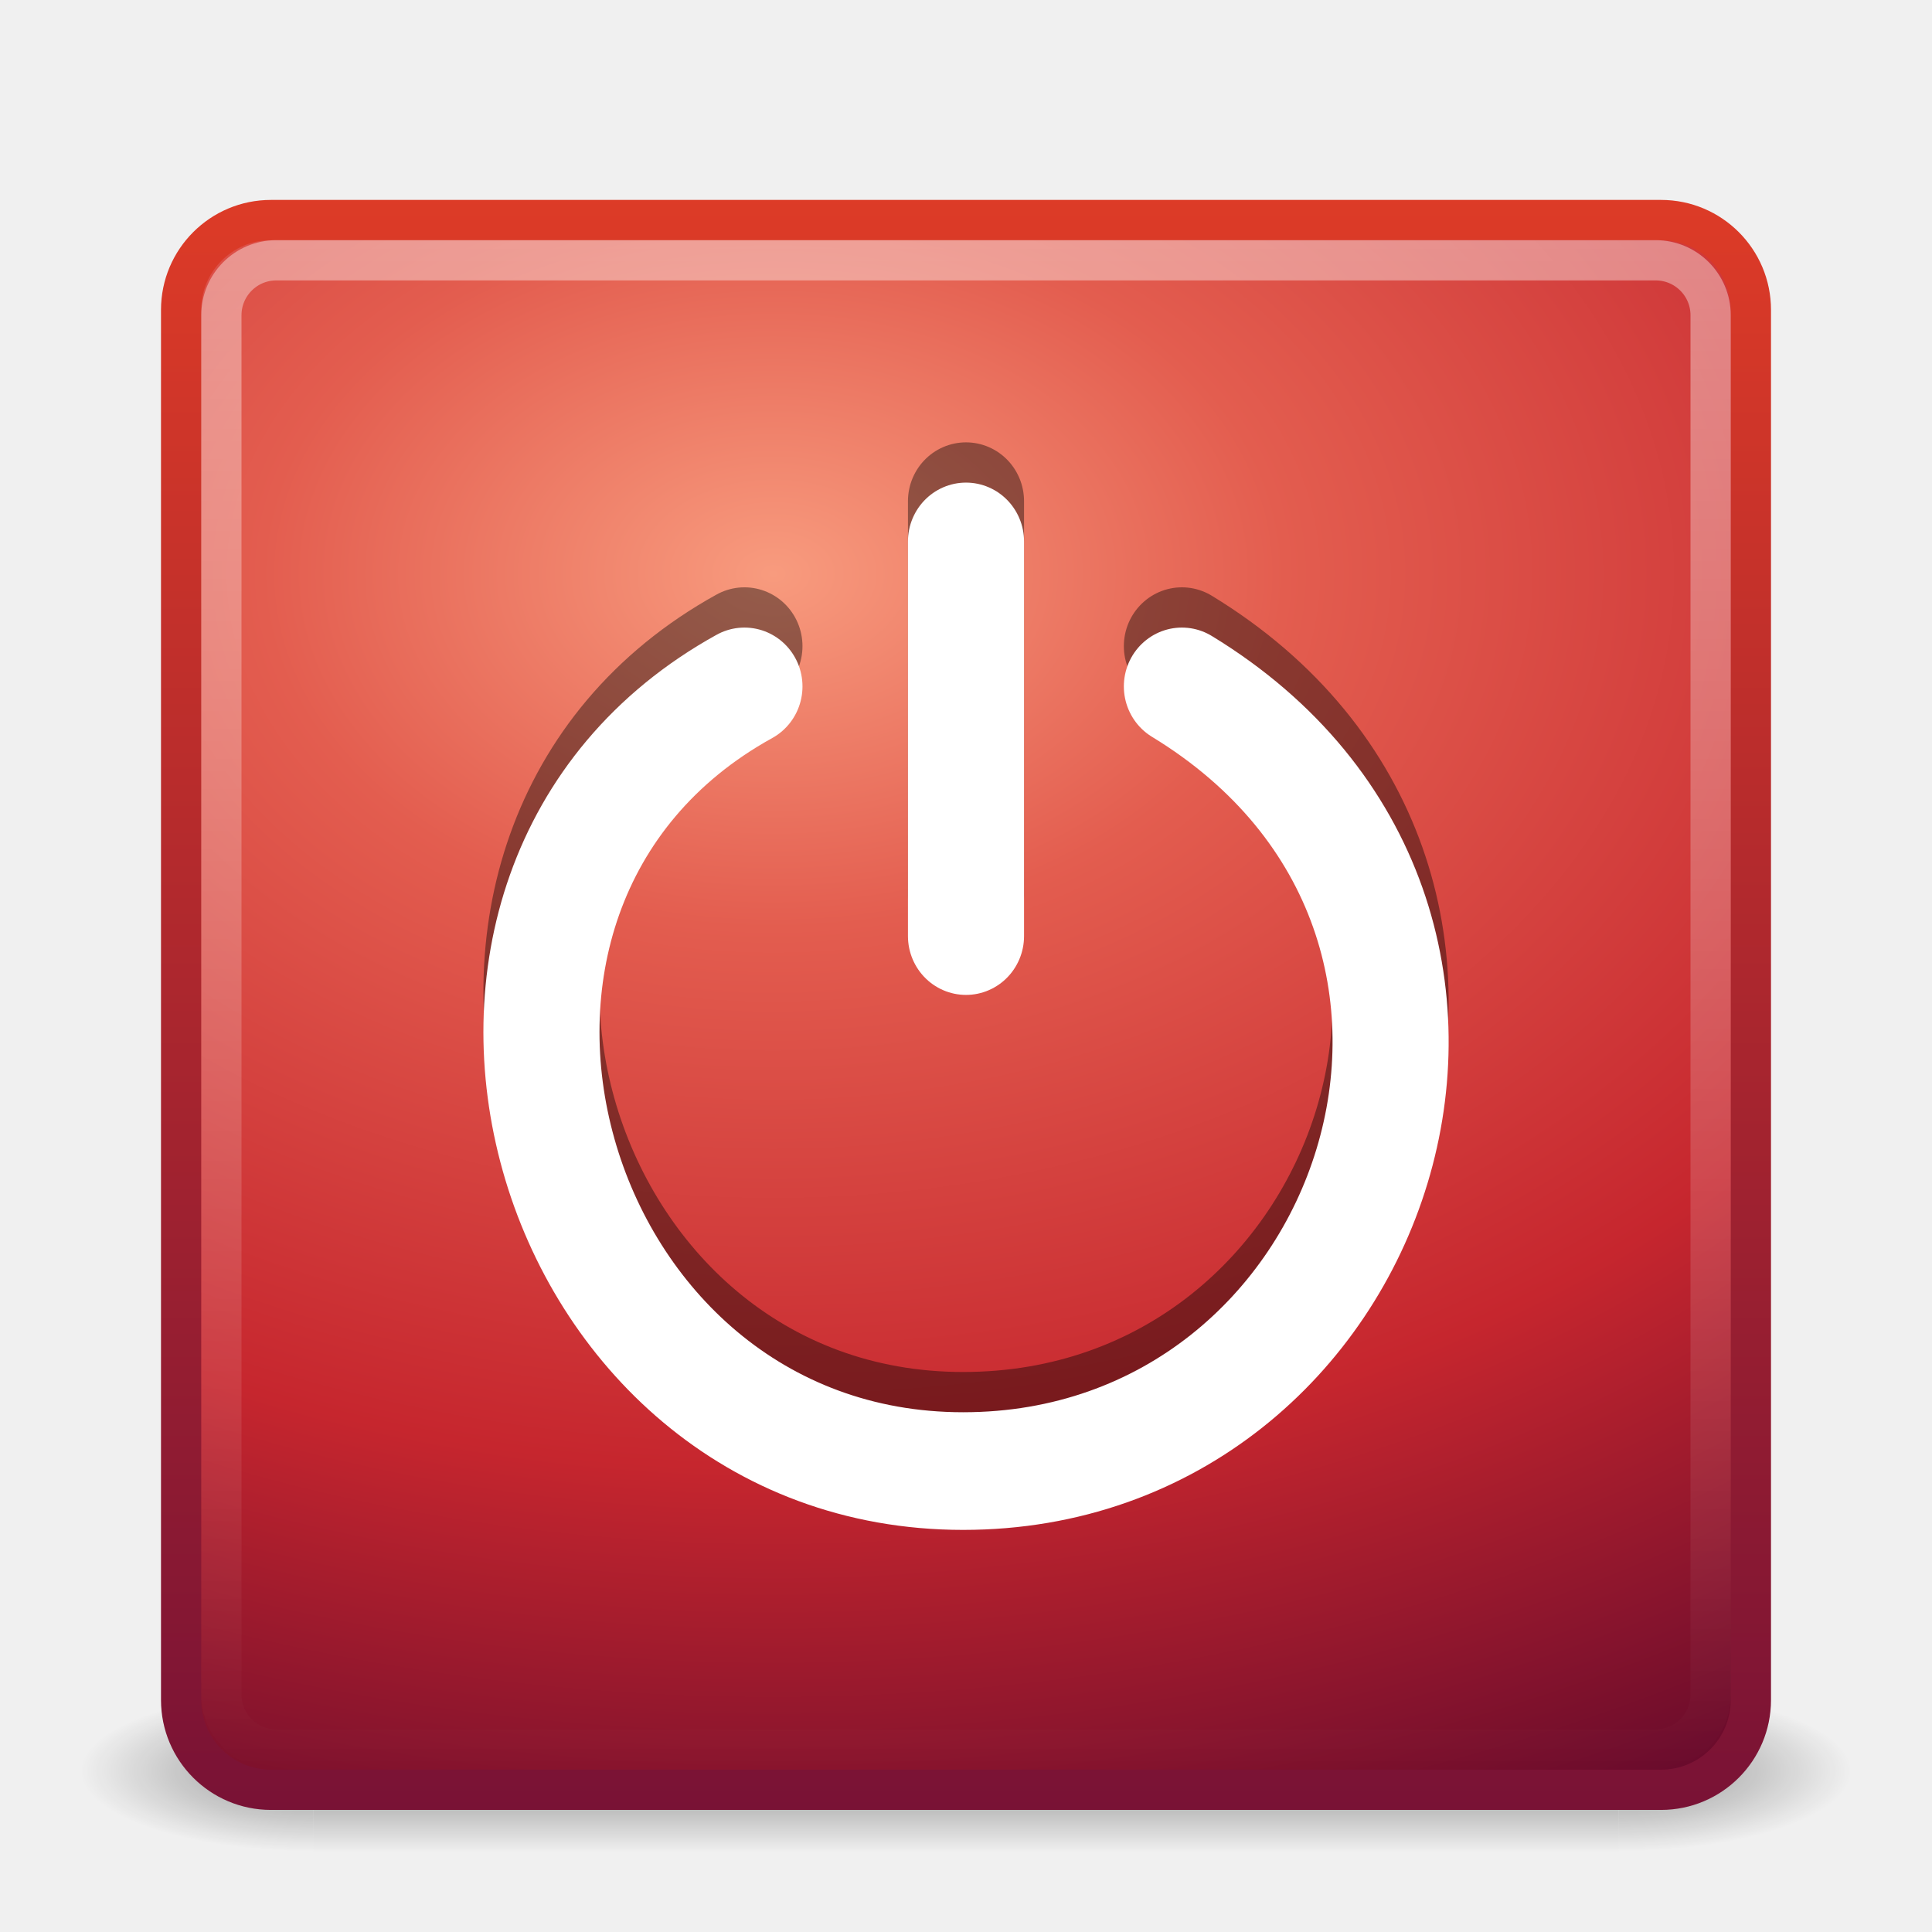
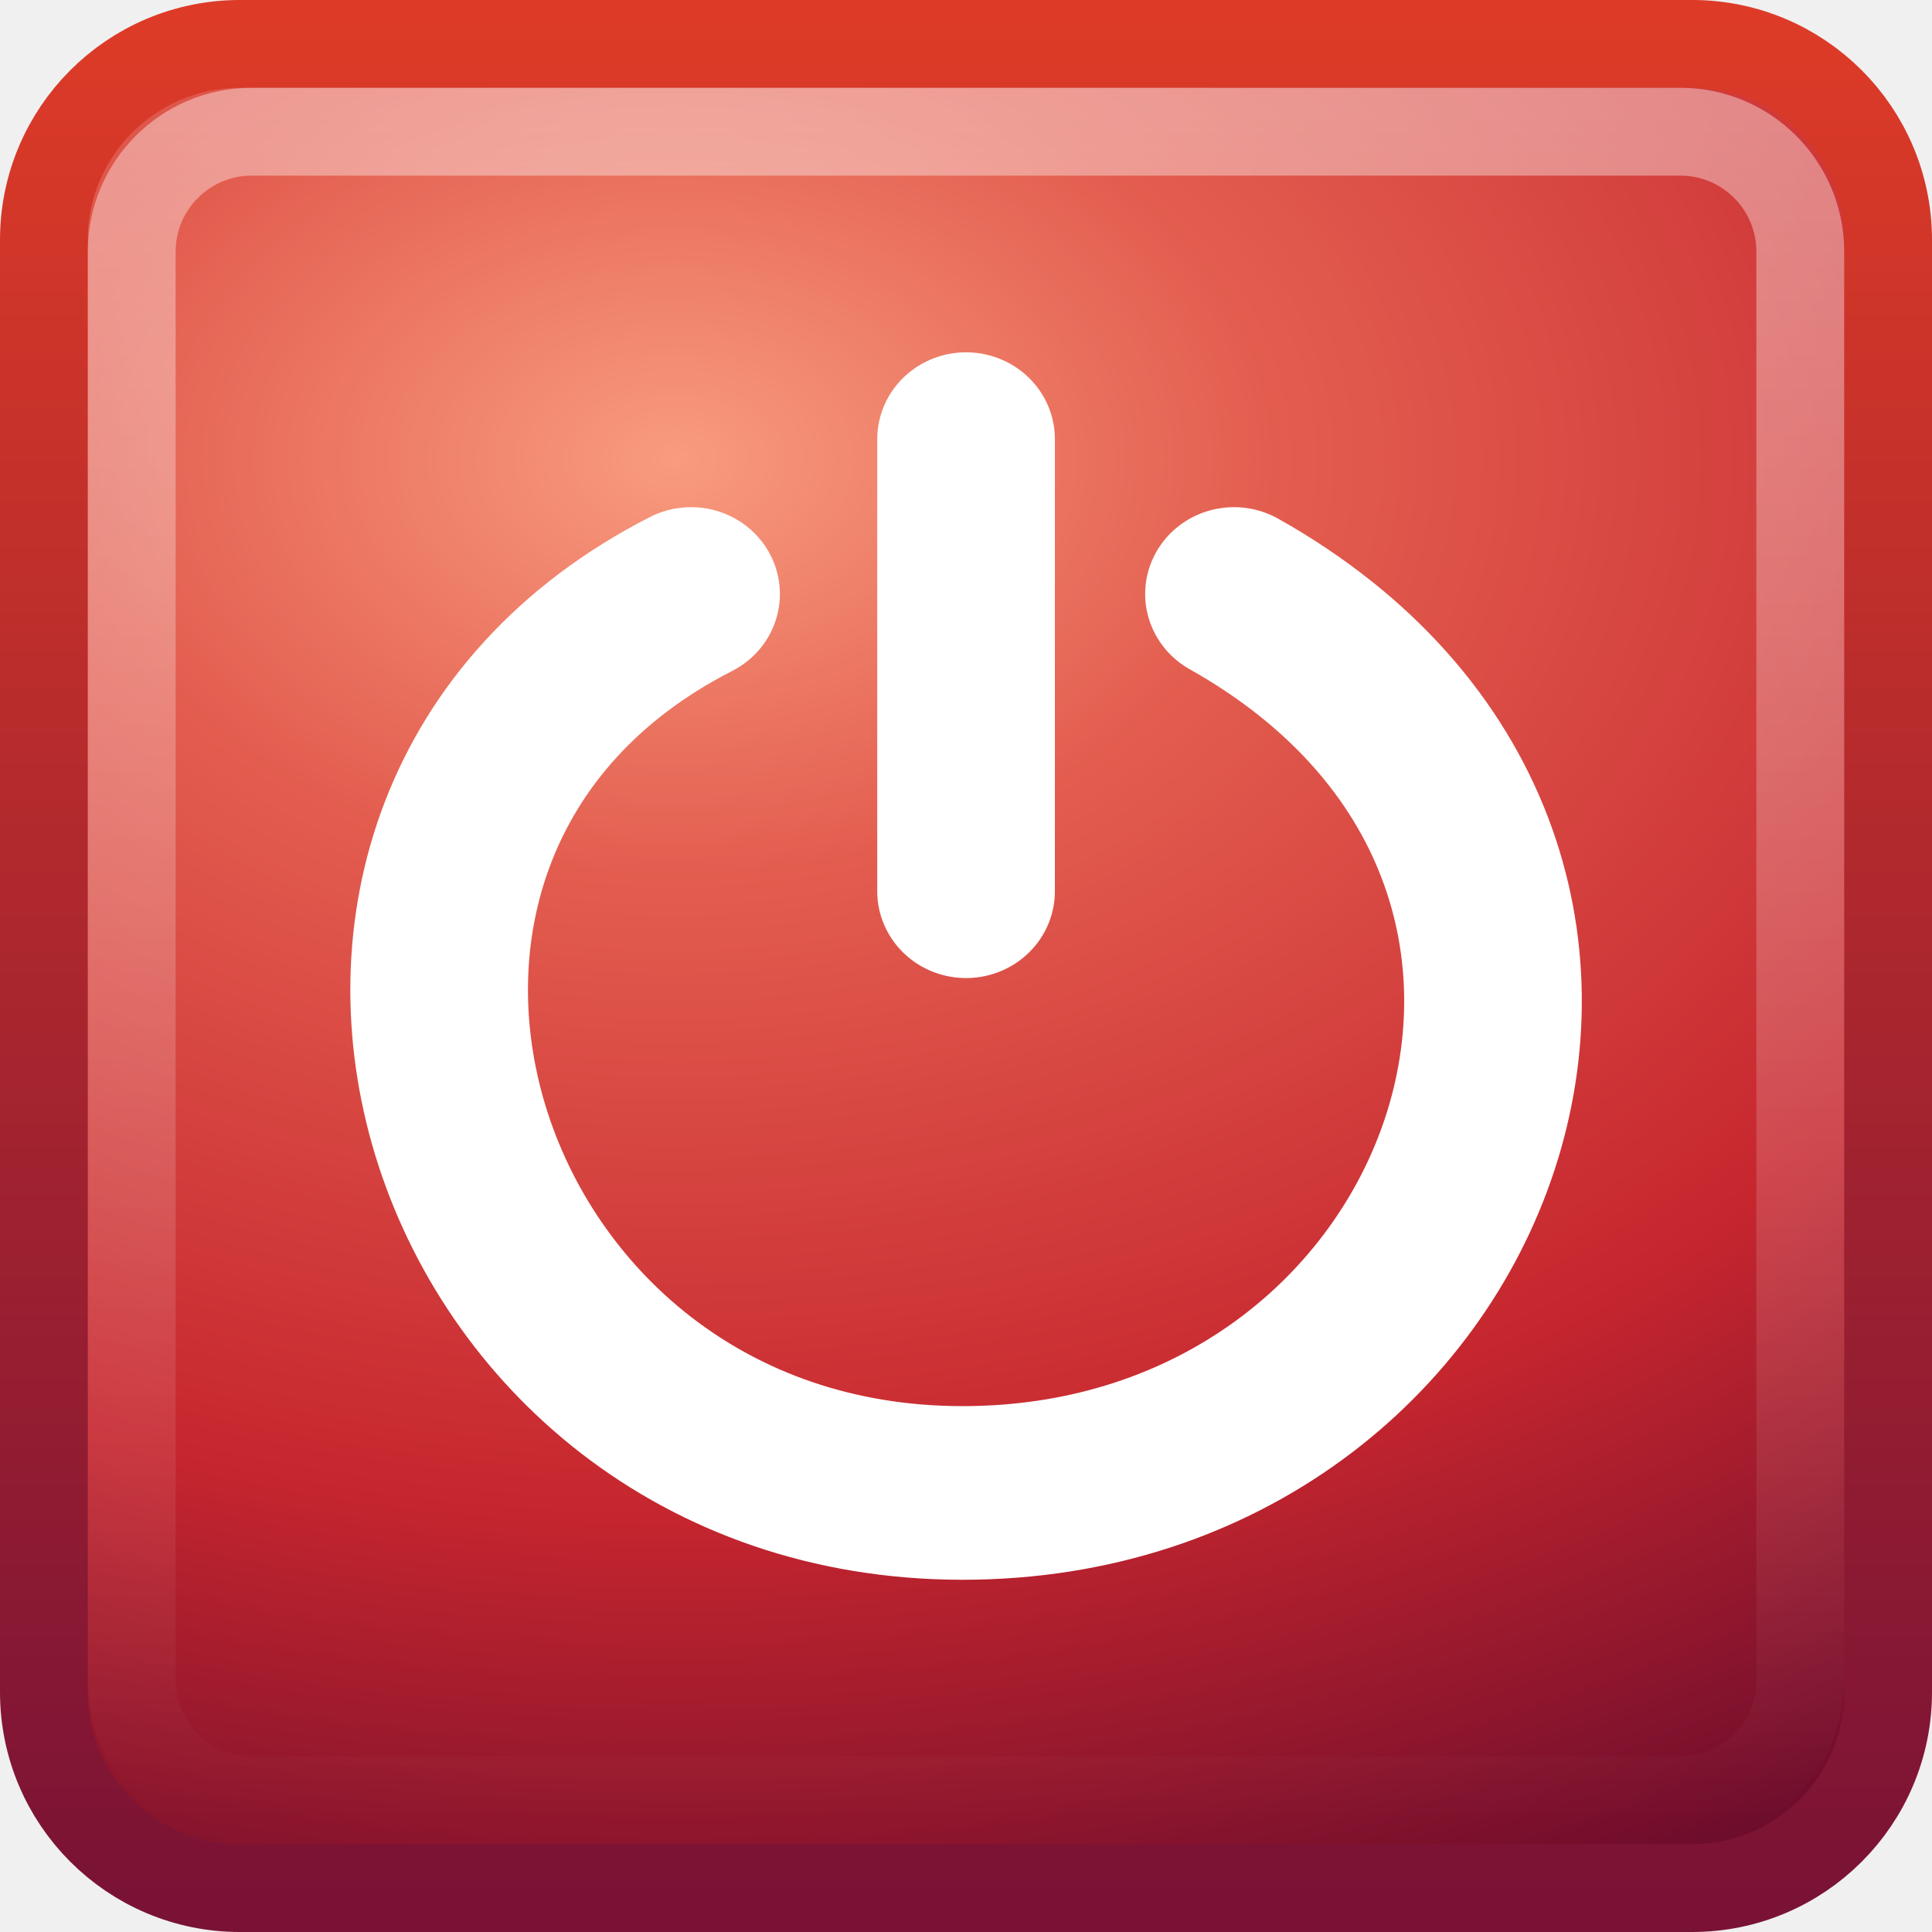
- <svg xmlns="http://www.w3.org/2000/svg" xmlns:xlink="http://www.w3.org/1999/xlink" version="1.0" width="48" height="48" id="svg3334">
-   <defs id="defs3336">
-     <linearGradient id="linearGradient3702">
-       <stop id="stop3704" style="stop-color:black;stop-opacity:0" offset="0" />
-       <stop id="stop3710" style="stop-color:black;stop-opacity:1" offset="0.5" />
-       <stop id="stop3706" style="stop-color:black;stop-opacity:0" offset="1" />
+ <svg xmlns="http://www.w3.org/2000/svg" id="svg3479" height="22" width="22" version="1.0">
+   <defs id="defs3481">
+     <linearGradient id="linearGradient2698" y2="3.899" gradientUnits="userSpaceOnUse" x2="24" gradientTransform="matrix(.53846 0 0 .53847 -.92308 -.92331)" y1="44" x1="24">
+       <stop id="stop2492" style="stop-color:#791235" offset="0" />
+       <stop id="stop2494" style="stop-color:#dd3b27" offset="1" />
    </linearGradient>
-     <linearGradient x1="25.058" y1="47.028" x2="25.058" y2="39.999" id="linearGradient2877" xlink:href="#linearGradient3702" gradientUnits="userSpaceOnUse" />
-     <radialGradient cx="4.993" cy="43.5" r="2.5" fx="4.993" fy="43.5" id="radialGradient2875" xlink:href="#linearGradient3688" gradientUnits="userSpaceOnUse" gradientTransform="matrix(2.003784,0,0,1.4,-20.01187,-104.4)" />
-     <linearGradient id="linearGradient3688">
-       <stop id="stop3690" style="stop-color:black;stop-opacity:1" offset="0" />
-       <stop id="stop3692" style="stop-color:black;stop-opacity:0" offset="1" />
+     <radialGradient id="radialGradient2696" gradientUnits="userSpaceOnUse" cy="10.993" cx="12.011" gradientTransform="matrix(3.0338e-8 .90468 -1.305 0 23.027 -4.6356)" r="20">
+       <stop id="stop3244" style="stop-color:#f89b7e" offset="0" />
+       <stop id="stop3246" style="stop-color:#e35d4f" offset=".262" />
+       <stop id="stop3248" style="stop-color:#c6262e" offset=".661" />
+       <stop id="stop3250" style="stop-color:#690b2c" offset="1" />
+     </radialGradient>
+     <linearGradient id="linearGradient2688" y2="43" gradientUnits="userSpaceOnUse" x2="24" gradientTransform="matrix(.51351 0 0 .51351 -.32432 -.32433)" y1="5" x1="24">
+       <stop id="stop2919-1" style="stop-color:#fff" offset="0" />
+       <stop id="stop2921-0" style="stop-color:#fff;stop-opacity:0" offset="1" />
    </linearGradient>
-     <radialGradient cx="4.993" cy="43.5" r="2.5" fx="4.993" fy="43.5" id="radialGradient2873" xlink:href="#linearGradient3688" gradientUnits="userSpaceOnUse" gradientTransform="matrix(2.003784,0,0,1.4,27.98813,-17.4)" />
-     <linearGradient id="linearGradient2490">
-       <stop id="stop2492" style="stop-color:#791235;stop-opacity:1" offset="0" />
-       <stop id="stop2494" style="stop-color:#dd3b27;stop-opacity:1" offset="1" />
-     </linearGradient>
-     <linearGradient x1="24" y1="44" x2="24" y2="3.899" id="linearGradient2865" xlink:href="#linearGradient2490" gradientUnits="userSpaceOnUse" gradientTransform="translate(0,0.9674388)" />
-     <linearGradient id="linearGradient3242">
-       <stop id="stop3244" style="stop-color:#f89b7e;stop-opacity:1" offset="0" />
-       <stop id="stop3246" style="stop-color:#e35d4f;stop-opacity:1" offset="0.262" />
-       <stop id="stop3248" style="stop-color:#c6262e;stop-opacity:1" offset="0.661" />
-       <stop id="stop3250" style="stop-color:#690b2c;stop-opacity:1" offset="1" />
-     </linearGradient>
-     <radialGradient cx="12.011" cy="10.424" r="20" fx="12.011" fy="10.424" id="radialGradient2863" xlink:href="#linearGradient3242" gradientUnits="userSpaceOnUse" gradientTransform="matrix(5.6341942e-8,1.680083,-2.423533,1.0380855e-8,44.4784,-5.926735)" />
-     <linearGradient id="linearGradient3308-4-6">
-       <stop id="stop3310-1-4" style="stop-color:white;stop-opacity:1" offset="0" />
-       <stop id="stop3312-5-3" style="stop-color:white;stop-opacity:0" offset="1" />
-     </linearGradient>
-     <linearGradient x1="24" y1="5" x2="24" y2="43" id="linearGradient2855" xlink:href="#linearGradient3308-4-6" gradientUnits="userSpaceOnUse" gradientTransform="translate(0,0.9674388)" />
  </defs>
-   <g id="layer1">
-     <g transform="matrix(1.1,0,0,0.4444449,-2.400002,25.11107)" id="g2036" style="display:inline">
-       <g transform="matrix(1.052632,0,0,1.285713,-1.263158,-13.42854)" id="g3712" style="opacity:0.4">
-         <rect width="5" height="7" x="38" y="40" id="rect2801" style="fill:url(#radialGradient2873);fill-opacity:1;stroke:none" />
-         <rect width="5" height="7" x="-10" y="-47" transform="scale(-1,-1)" id="rect3696" style="fill:url(#radialGradient2875);fill-opacity:1;stroke:none" />
-         <rect width="28" height="7" x="10" y="40" id="rect3700" style="fill:url(#linearGradient2877);fill-opacity:1;stroke:none" />
-       </g>
-     </g>
-     <rect width="39" height="39" rx="2.232" ry="2.232" x="4.5" y="5.467" id="rect5505" style="fill:url(#radialGradient2863);fill-opacity:1;stroke:url(#linearGradient2865);stroke-width:1;stroke-linecap:round;stroke-linejoin:round;stroke-miterlimit:4;stroke-opacity:1;stroke-dasharray:none;stroke-dashoffset:0" />
-     <rect width="37" height="37" rx="1.365" ry="1.365" x="5.5" y="6.467" id="rect6741" style="opacity:0.4;fill:none;stroke:url(#linearGradient2855);stroke-width:1;stroke-linecap:round;stroke-linejoin:round;stroke-miterlimit:4;stroke-opacity:1;stroke-dasharray:none;stroke-dashoffset:0" />
-     <g transform="matrix(1.305046,0,0,1.322679,-6.668563,-4.852924)" id="g2558" style="opacity:0.4;fill:none;stroke:black;stroke-width:2.21;stroke-linecap:round;stroke-miterlimit:0;stroke-opacity:1;stroke-dasharray:none">
-       <path d="m 19.282,15.806 c -6.992,3.813 -3.83,14.739 4.164,14.739 7.911,0 11.456,-10.358 4.164,-14.739" id="path2560" style="fill:none;stroke:black;stroke-width:2.21;stroke-linecap:round;stroke-linejoin:miter;stroke-miterlimit:0;stroke-opacity:1;stroke-dasharray:none;stroke-dashoffset:0;marker:none;visibility:visible;display:inline;overflow:visible" />
-       <path d="m 23.5,20.496 0,-7.413" id="path2562" style="fill:none;stroke:black;stroke-width:2.21;stroke-linecap:round;stroke-linejoin:miter;stroke-miterlimit:0;stroke-opacity:1;stroke-dasharray:none;stroke-dashoffset:0;marker:none;visibility:visible;display:inline;overflow:visible" />
-     </g>
-     <g transform="matrix(1.305046,0,0,1.322679,-6.668563,-3.852924)" id="g2419" style="fill:none;stroke:white;stroke-width:2.21;stroke-linecap:round;stroke-miterlimit:0;stroke-opacity:1;stroke-dasharray:none">
-       <path d="m 19.282,15.806 c -6.992,3.813 -3.83,14.739 4.164,14.739 7.911,0 11.456,-10.358 4.164,-14.739" id="path3339" style="fill:none;stroke:white;stroke-width:2.21;stroke-linecap:round;stroke-linejoin:miter;stroke-miterlimit:0;stroke-opacity:1;stroke-dasharray:none;stroke-dashoffset:0;marker:none;visibility:visible;display:inline;overflow:visible" />
-       <path d="m 23.5,20.496 0,-7.413" id="path3341" style="fill:none;stroke:white;stroke-width:2.21;stroke-linecap:round;stroke-linejoin:miter;stroke-miterlimit:0;stroke-opacity:1;stroke-dasharray:none;stroke-dashoffset:0;marker:none;visibility:visible;display:inline;overflow:visible" />
+   <g id="layer1" transform="translate(-1 -1)">
+     <rect id="rect5505-3" style="stroke-linejoin:round;stroke:url(#linearGradient2698);stroke-linecap:round;fill:url(#radialGradient2696)" rx="2.232" ry="2.232" height="21" width="21" y="1.5" x="1.5" />
+     <rect id="rect6741" style="opacity:.4;stroke-linejoin:round;stroke:url(#linearGradient2688);stroke-linecap:round;fill:none" rx="1.365" ry="1.365" height="19" width="19" y="2.5" x="2.5" />
+     <g id="g3475" transform="matrix(1.1163 0 0 1.0912 -1.9531 -1.2451)">
+       <path id="path3339" style="stroke:#fff;stroke-linecap:round;stroke-miterlimit:0;stroke-width:1.812;fill:none" d="m9.695 8.256c-4.65 2.427-2.547 9.381 2.769 9.381 5.261 0 7.618-6.593 2.769-9.381" />
+       <path id="path3341" style="stroke:#fff;stroke-linecap:round;stroke-miterlimit:0;stroke-width:1.812;fill:none" d="m12.5 11.358v-4.718" />
    </g>
  </g>
</svg>
